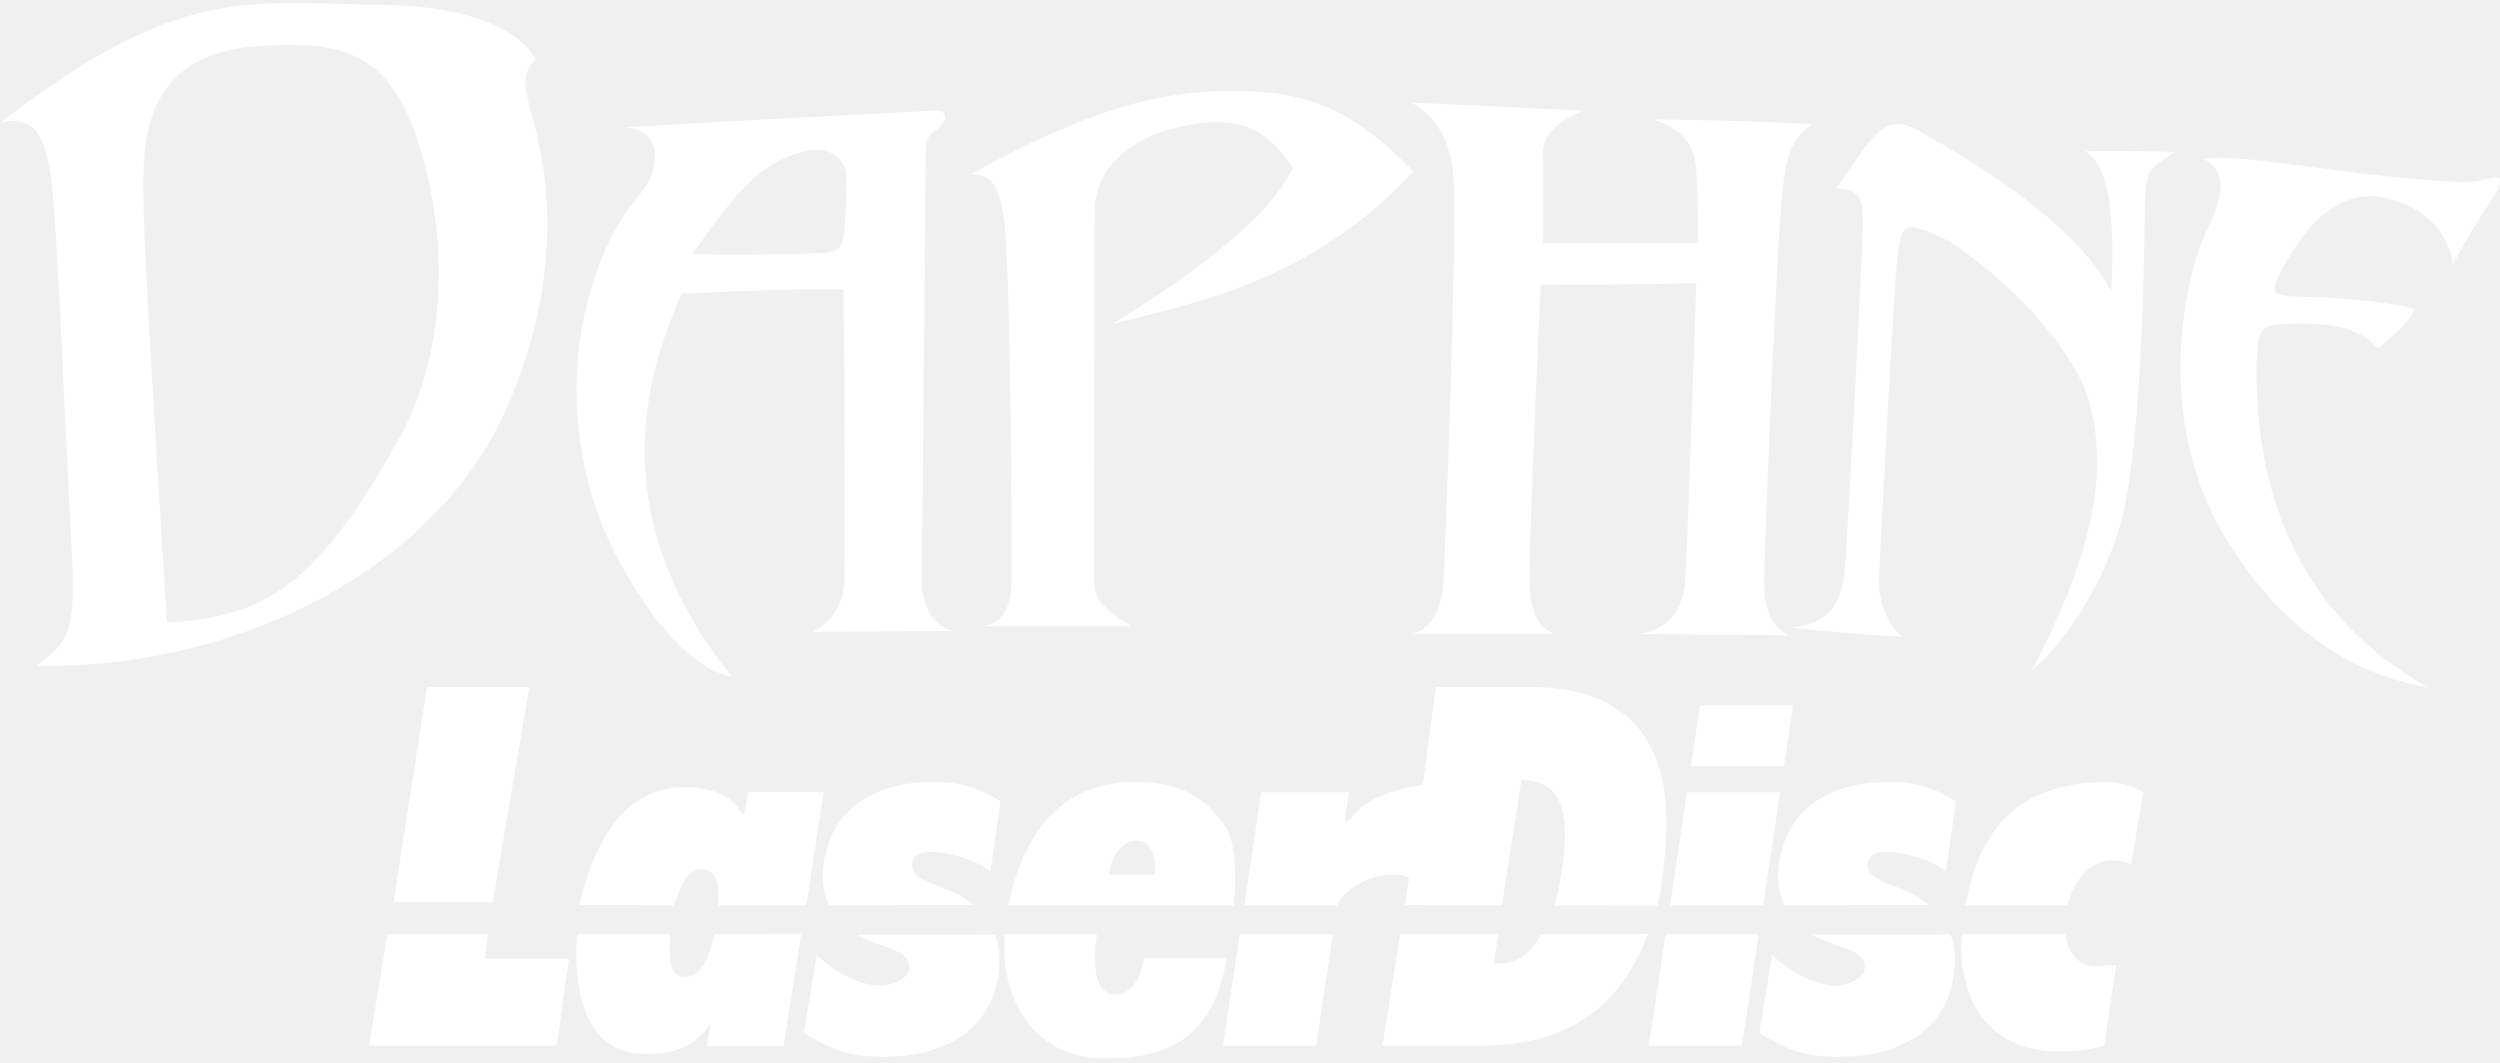
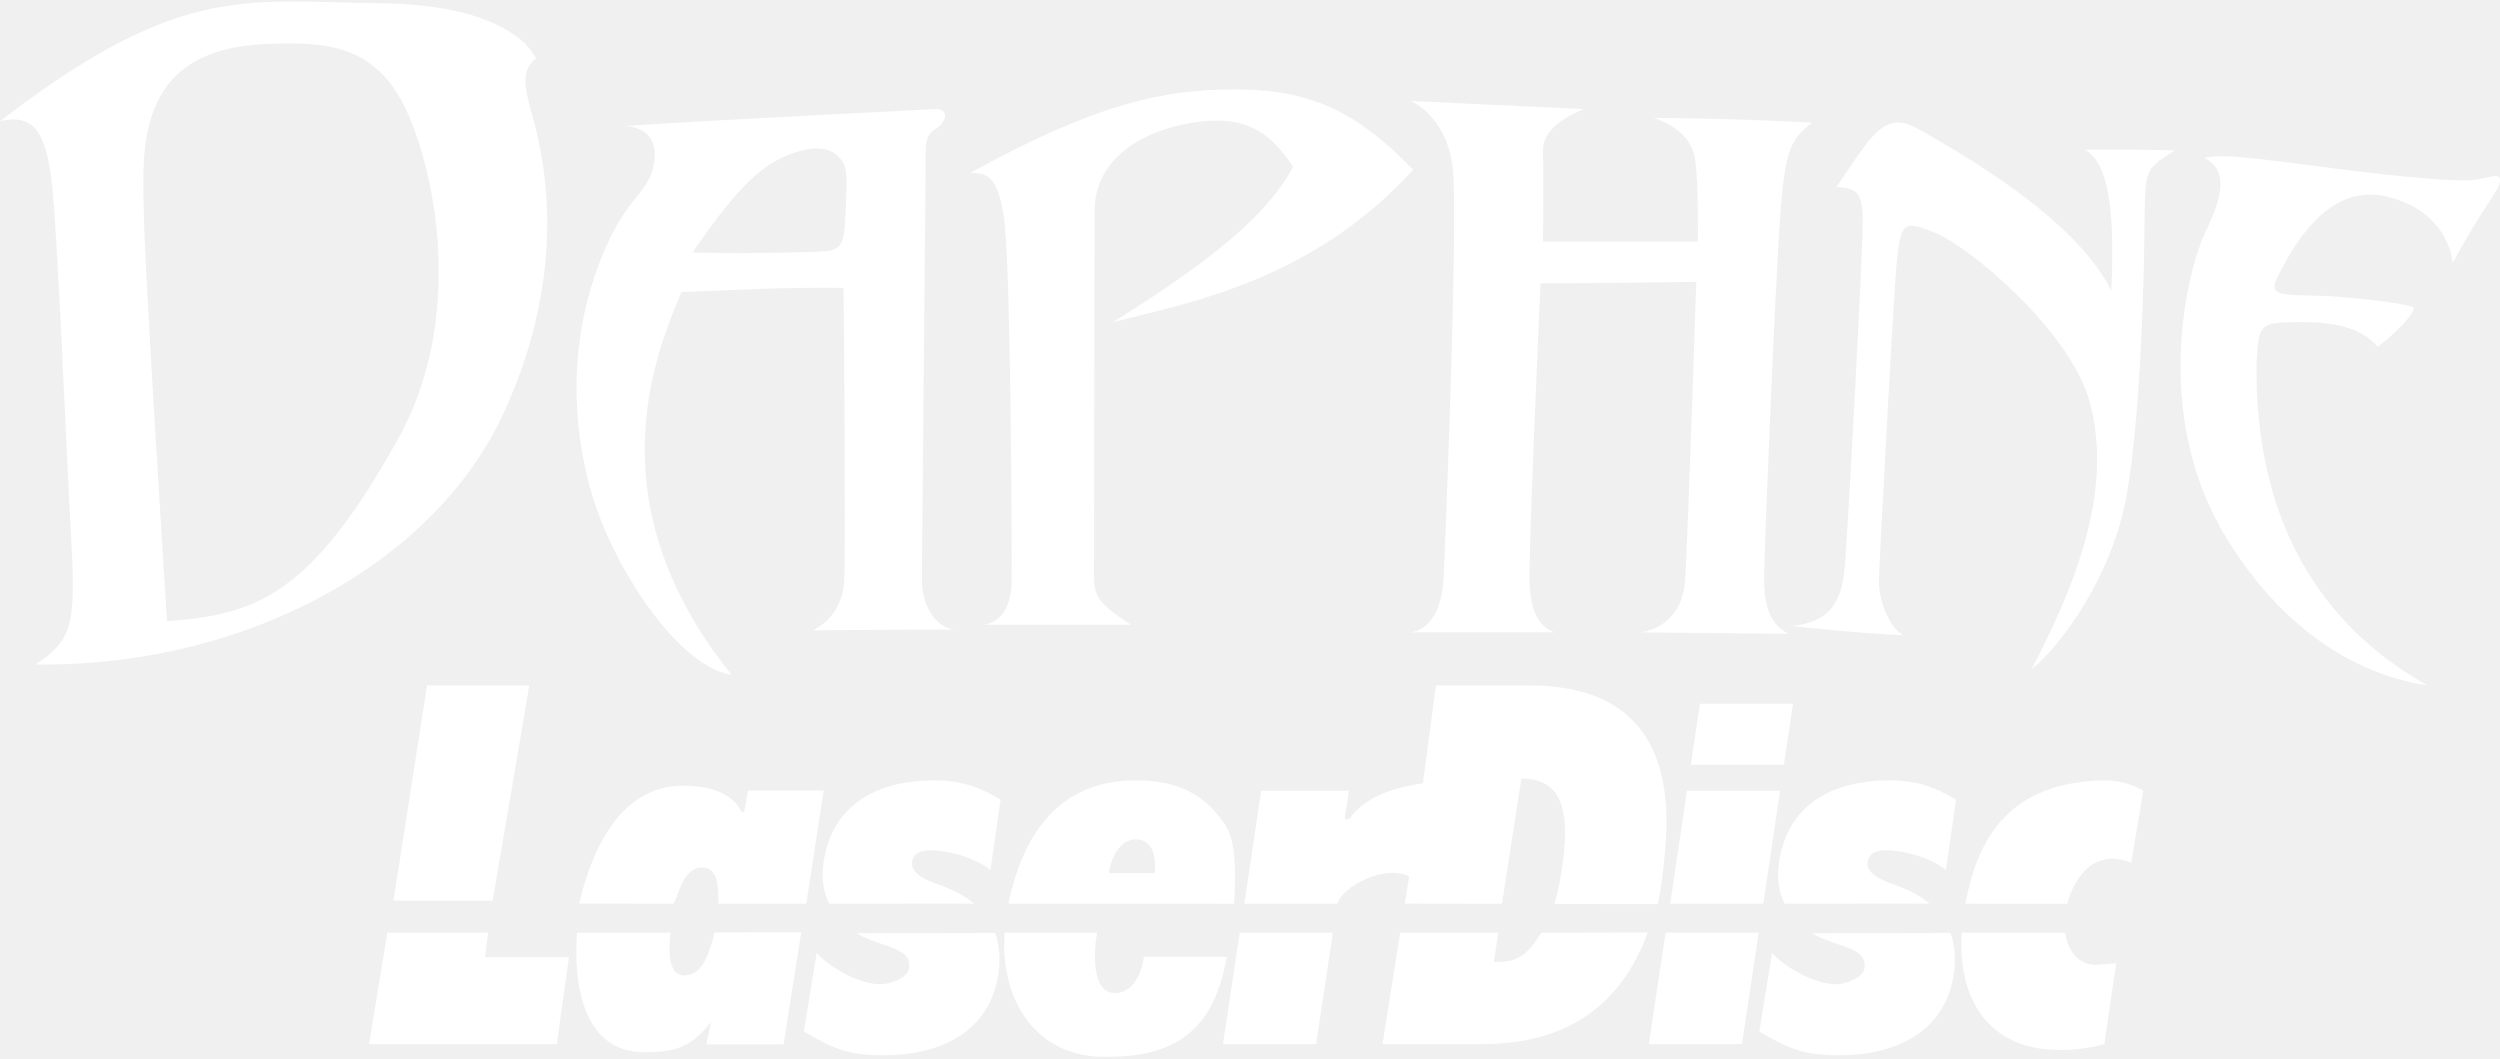
- <svg xmlns="http://www.w3.org/2000/svg" clip-rule="evenodd" fill-rule="evenodd" stroke-linejoin="round" stroke-miterlimit="2" viewBox="0 0 600 255">
+ <svg xmlns="http://www.w3.org/2000/svg" clip-rule="evenodd" fill-rule="evenodd" stroke-linejoin="round" stroke-miterlimit="2" viewBox="0 0 600 254">
  <g fill="#fff">
    <g fill-rule="nonzero">
-       <path d="m127.682 27.852c.545 1.95 1.427 5.15 2.188 9.415.762 4.269 1.401 9.604 1.455 15.821.054 6.226-.48 13.336-2.07 21.143-1.592 7.821-4.243 16.343-8.423 25.377-4.132 8.936-10.012 17.162-17.275 24.48-7.276 7.329-15.937 13.743-25.615 19.039-9.691 5.303-20.396 9.482-31.745 12.338-11.355 2.857-23.347 4.385-35.598 4.385h-.499c-.167-.001-.333-.001-.498-.002-.168-.002-.333-.003-.499-.005-.166-.001-.333-.003-.5-.005 1.993-1.421 3.6-2.634 4.868-3.979 1.268-1.343 2.2-2.818 2.846-4.762.646-1.943 1.005-4.356 1.129-7.577.125-3.217.015-7.239-.28-12.402-.295-5.159-.652-12.509-1.046-20.809-.392-8.281-.822-17.503-1.258-26.431-.436-8.91-.88-17.53-1.305-24.641-.423-7.099-.83-12.701-1.193-15.596-.307-2.464-.678-4.607-1.15-6.438-.472-1.83-1.043-3.346-1.75-4.556-.708-1.209-1.553-2.11-2.571-2.709-1.019-.599-2.212-.897-3.615-.897-.246 0-.498.009-.758.028-.259.019-.525.046-.797.083-.274.036-.554.082-.84.137-.288.055-.581.118-.883.191 8.257-6.37 15.512-11.35 22.071-15.236 6.552-3.883 12.411-6.679 17.877-8.681 5.463-2 10.536-3.209 15.516-3.916 4.98-.708 9.868-.915 14.965-.915 1.595 0 3.211.02 4.856.053 1.647.031 3.321.075 5.034.12s3.467.095 5.266.136c1.8.041 3.647.077 5.55.096 7.979.081 14.293.907 19.278 2.113 4.989 1.205 8.648 2.791 11.322 4.388 2.673 1.596 4.358 3.204 5.392 4.454s1.417 2.141 1.486 2.302c-.803.689-1.401 1.387-1.809 2.169-.409.782-.629 1.65-.681 2.671-.053 1.024.065 2.205.331 3.616.266 1.412.683 3.054 1.228 5.002zm-31.704 77.052c3.387-6.239 5.726-12.841 7.214-19.534 1.486-6.683 2.124-13.454 2.107-20.046-.017-6.583-.686-12.987-1.814-18.944-1.125-5.951-2.709-11.458-4.556-16.258-1.58-4.103-3.393-7.362-5.424-9.943-2.029-2.58-4.276-4.483-6.725-5.874-2.45-1.39-5.101-2.27-7.94-2.801s-5.867-.715-9.066-.715c-.537 0-1.08.005-1.626.015-.547.01-1.1.024-1.655.041-.557.019-1.12.038-1.685.063-.565.024-1.136.051-1.711.08-7.786.394-13.474 2.219-17.627 4.96-4.156 2.743-6.776 6.404-8.415 10.466-1.642 4.065-2.303 8.532-2.541 12.882-.238 4.352-.051 8.587.002 12.178.056 3.596.412 11.203.919 20.671.509 9.492 1.171 20.86 1.835 31.935.666 11.105 1.335 21.912 1.856 30.216.52 8.319.891 14.118.959 15.174 5.215-.42 9.969-.964 14.505-2.16 4.537-1.195 8.854-3.043 13.195-6.068 4.339-3.023 8.7-7.22 13.325-13.112 4.619-5.885 9.495-13.457 14.868-23.226" />
-       <path d="m195.056 151.64c.091-.04.596-.259 1.304-.707.708-.449 1.621-1.128 2.53-2.091.91-.961 1.815-2.205 2.511-3.781.696-1.577 1.18-3.489 1.248-5.782.068-2.291.096-7.58.098-14.277.001-6.686-.023-14.773-.06-22.685-.035-7.897-.085-15.62-.131-21.61-.047-5.982-.093-10.24-.122-11.224-.396-.011-.798-.02-1.209-.028-.411-.007-.829-.014-1.254-.018-.425-.005-.857-.009-1.295-.012-.437-.003-.882-.003-1.33-.003-3.127 0-6.509.057-9.899.143-3.389.087-6.787.204-9.939.326s-6.061.248-8.475.353-4.334.187-5.509.223c-1.181 2.993-3.175 7.541-4.964 13.344-1.792 5.812-3.382 12.885-3.749 20.921-.368 8.053.492 17.073 3.606 26.764 3.121 9.712 8.508 20.102 17.197 30.858-3.171-.502-6.448-2.273-9.667-4.892-3.217-2.62-6.373-6.085-9.301-9.982-2.926-3.893-5.626-8.216-7.936-12.551-2.306-4.331-4.222-8.675-5.585-12.621-1.361-3.945-2.483-8.186-3.295-12.639-.812-4.447-1.312-9.103-1.432-13.883-.119-4.775.141-9.672.855-14.609.713-4.93 1.876-9.899 3.562-14.821 1.681-4.913 3.325-8.523 4.87-11.31 1.541-2.785 2.983-4.75 4.256-6.373 1.272-1.622 2.376-2.901 3.244-4.315.869-1.414 1.501-2.963 1.829-5.122.328-2.156.068-3.774-.513-4.987-.58-1.213-1.482-2.02-2.436-2.559-.955-.538-1.966-.807-2.763-.942-.798-.134-1.383-.134-1.489-.134 7.519-.488 15.64-.965 23.66-1.411 8.021-.447 15.94-.863 23.057-1.229 7.116-.365 13.428-.68 18.233-.924 4.804-.242 8.101-.413 9.187-.494.049-.003.095-.007.142-.01s.092-.004.138-.007c.045-.001.089-.003.133-.004.044-.002.088-.002.129-.002.921 0 1.535.209 1.901.546.364.337.48.803.398 1.317-.082.515-.358 1.079-.773 1.61-.418.531-.975 1.033-1.618 1.421-.672.408-1.147.875-1.48 1.418-.332.543-.527 1.163-.636 1.875-.11.711-.139 1.513-.141 2.424s.019 1.928.01 3.07c-.01 1.14-.068 7.4-.149 16.269-.081 8.887-.187 20.406-.293 32.028-.107 11.654-.214 23.412-.299 32.706-.087 9.314-.148 16.145-.165 17.893-.017 1.751.19 3.356.575 4.792.386 1.435.95 2.697 1.65 3.763.7 1.065 1.531 1.932 2.455 2.575.922.644 1.935 1.063 2.994 1.23-3.557 0-7.389.01-11.153.026-3.765.015-7.461.034-10.744.055-3.281.02-6.15.039-8.26.055-2.112.02-3.462.031-3.708.034zm7.723-97.72c.054-1.101.132-2.407.203-3.776.071-1.368.135-2.802.162-4.158.026-1.356.015-2.634-.063-3.695-.078-1.063-.225-1.907-.47-2.396-.248-.497-.551-.989-.924-1.448-.374-.459-.817-.885-1.346-1.248-.53-.363-1.143-.665-1.859-.876-.715-.211-1.531-.33-2.462-.33-.361 0-.74.019-1.138.057-.396.038-.812.095-1.247.174-.435.078-.888.179-1.361.302s-.968.269-1.482.441c-1.846.609-3.59 1.37-5.347 2.429-1.757 1.062-3.525 2.42-5.419 4.222-1.896 1.804-3.919 4.052-6.185 6.893-2.266 2.842-4.776 6.276-7.643 10.45.846.024 1.72.044 2.617.061s1.816.031 2.75.043c.933.01 1.883.018 2.838.024.956.004 1.918.007 2.881.007 2.325 0 4.649-.014 6.866-.04 2.216-.025 4.325-.061 6.223-.103 1.895-.043 3.58-.092 4.946-.146 1.365-.054 2.412-.111 3.036-.169.878-.083 1.581-.269 2.143-.569.563-.301.986-.716 1.307-1.258.32-.543.537-1.213.687-2.025.149-.812.234-1.762.287-2.866" />
-       <path d="m267.11 77.687c7.124-4.434 13.077-8.403 18.078-12.008 4.995-3.601 9.041-6.839 12.353-9.814 3.313-2.974 5.891-5.684 7.956-8.234 2.064-2.548 3.614-4.932 4.868-7.256-1.054-1.535-2.128-2.996-3.297-4.322s-2.433-2.518-3.865-3.517c-1.431-.999-3.032-1.806-4.874-2.364-1.842-.559-3.927-.866-6.33-.866-.465 0-.942.011-1.431.034-.49.024-.99.059-1.506.106s-1.043.108-1.584.182c-.541.072-1.095.158-1.665.257-3.505.608-6.697 1.538-9.516 2.76-2.818 1.223-5.265 2.742-7.274 4.527-2.011 1.787-3.585 3.841-4.659 6.138-1.075 2.298-1.649 4.838-1.661 7.592-.013 2.757-.027 9.537-.042 18.173-.015 8.654-.031 19.179-.045 29.389-.014 10.235-.027 20.149-.035 27.528-.009 7.393-.016 12.231-.016 12.285-.006 1.25.037 2.298.234 3.249.194.95.54 1.803 1.14 2.666.601.863 1.453 1.733 2.664 2.716s2.777 2.081 4.803 3.397h-35.477c.577-.059 1.29-.205 2.038-.529.746-.325 1.527-.828 2.235-1.603.71-.773 1.349-1.82 1.815-3.23.465-1.41.756-3.184.773-5.414.019-2.999.014-9.367-.03-17.385-.046-8.004-.131-17.645-.271-27.217-.14-9.55-.334-19.036-.599-26.768-.265-7.72-.599-13.701-1.02-16.276-.424-2.573-.928-4.472-1.501-5.876-.569-1.404-1.208-2.315-1.892-2.911-.686-.597-1.42-.88-2.188-1.028-.766-.148-1.566-.163-2.382-.221 7.474-4.13 14.105-7.445 20.107-10.094 6.001-2.648 11.376-4.633 16.346-6.102 4.969-1.47 9.532-2.423 13.906-3.01 4.373-.586 8.56-.806 12.774-.806h.449c.148 0 .3.002.449.003.149 0 .299.002.448.003.15.001.301.003.45.006 4.375.059 8.329.453 12.003 1.219 3.674.768 7.067 1.909 10.323 3.462 3.256 1.552 6.374 3.518 9.495 5.933 3.124 2.417 6.252 5.285 9.527 8.643-5.991 6.544-12.258 11.794-18.603 16.067-6.348 4.278-12.769 7.572-19.053 10.2-6.288 2.629-12.435 4.592-18.238 6.204-5.809 1.618-11.268 2.88-16.18 4.112z" />
-       <path d="m338.525 24.598 41.53 1.959c-1.785.731-3.3 1.502-4.565 2.308-1.264.807-2.277 1.65-3.063 2.522-.786.874-1.34 1.778-1.687 2.709-.349.931-.488 1.889-.438 2.868.05.976.075 2.744.088 4.859.011 2.117.007 4.584-.003 6.955-.01 2.375-.027 4.654-.041 6.396-.016 1.742-.027 2.945-.03 3.163h37.165c.002-.164.015-1.062.02-2.418.006-1.354.003-3.162-.022-5.143-.026-1.979-.076-4.131-.165-6.176-.089-2.041-.219-3.977-.408-5.522-.187-1.549-.642-2.884-1.286-4.035-.642-1.152-1.475-2.124-2.413-2.949-.938-.823-1.982-1.499-3.055-2.058-1.074-.561-2.172-1.006-3.217-1.37 5.381.039 10.388.127 14.885.238 4.496.11 8.483.242 11.824.371s6.033.255 7.941.351c1.909.097 3.036.163 3.24.176-1.195 1.016-2.193 1.859-3.039 2.836-.847.978-1.538 2.093-2.122 3.65-.581 1.557-1.053 3.557-1.455 6.31-.404 2.755-.738 6.264-1.048 10.837-.306 4.578-.69 11.712-1.096 19.964-.406 8.269-.835 17.668-1.228 26.746-.392 9.098-.749 17.872-1.012 24.858-.263 6.996-.43 12.191-.443 14.11-.014 1.918.105 3.598.354 5.066.25 1.469.625 2.728 1.129 3.804.502 1.077 1.128 1.97 1.873 2.709.747.74 1.614 1.326 2.593 1.787-4.569-.041-9.042-.084-13.194-.122-4.153-.04-7.984-.077-11.274-.108-3.287-.032-6.033-.059-8.009-.079-1.978-.021-3.189-.031-3.407-.034.129-.01.837-.067 1.839-.334 1.003-.267 2.296-.746 3.597-1.6 1.3-.854 2.607-2.081 3.631-3.848s1.767-4.07 1.943-7.074c.174-2.999.423-8.798.697-15.845.273-7.035.575-15.312.857-23.291.282-7.967.545-15.64.741-21.501.2-5.853.331-9.904.357-10.64-4.989.083-9.763.147-14.136.194-4.372.047-8.34.079-11.711.099-3.373.021-6.149.031-8.135.037-1.986.004-3.185.004-3.403.004-.035.822-.241 5.346-.52 11.776-.282 6.438-.638 14.796-.979 23.26-.34 8.481-.666 17.074-.883 23.948-.215 6.884-.324 12.041-.226 13.627.095 1.584.284 2.99.575 4.232.287 1.241.678 2.317 1.172 3.235.493.919 1.092 1.682 1.8 2.298.71.617 1.529 1.087 2.463 1.42h-34.865c.094-.001.618-.014 1.359-.235.741-.223 1.699-.656 2.665-1.502s1.937-2.101 2.706-3.973c.769-1.868 1.333-4.349 1.486-7.643s.451-10.494.792-19.594c.337-9.081.719-20.045 1.035-30.905.315-10.831.566-21.558.654-30.22.086-8.645.007-15.242-.341-17.85-.352-2.605-1.013-4.824-1.844-6.7-.828-1.874-1.827-3.409-2.856-4.647-1.027-1.24-2.084-2.185-3.03-2.88-.944-.69-1.778-1.139-2.362-1.386z" />
-       <path d="m455.451 29.771c.392 0 .798.037 1.213.113.418.075.85.188 1.298.339.447.151.913.341 1.397.568.485.228.99.494 1.518.8 2.111 1.219 5.476 3.12 9.477 5.564 4.001 2.445 8.638 5.435 13.287 8.828 4.653 3.396 9.318 7.2 13.372 11.269 4.056 4.073 7.501 8.413 9.707 12.879.247-5.248.302-9.803.163-13.729-.139-3.923-.47-7.22-.999-9.953-.525-2.731-1.246-4.901-2.163-6.57-.915-1.668-2.03-2.839-3.339-3.571.6-.009 1.195-.016 1.782-.021.588-.006 1.167-.01 1.741-.015.574-.004 1.138-.005 1.693-.008.556-.002 1.101-.002 1.638-.002 2.148 0 4.12.013 5.877.03 1.755.019 3.294.044 4.575.068 1.281.026 2.302.051 3.022.07.721.019 1.14.034 1.215.036-1.762 1.181-3.087 2.015-4.083 2.817-.997.802-1.666 1.57-2.119 2.62-.454 1.049-.693 2.38-.828 4.305-.136 1.926-.165 4.449-.207 7.882-.035 3.433-.107 7.974-.249 13.16-.142 5.194-.35 11.036-.662 17.06-.31 6.033-.722 12.251-1.269 18.182-.547 5.94-1.227 11.593-2.077 16.487-.85 4.901-2.253 9.607-3.993 14.006-1.742 4.401-3.821 8.491-6.018 12.152-2.198 3.664-4.514 6.897-6.727 9.582-2.214 2.686-4.327 4.818-6.113 6.286 3.495-6.656 6.402-12.874 8.726-18.731 2.322-5.849 4.062-11.339 5.226-16.546 1.163-5.202 1.751-10.123 1.771-14.838.02-4.709-.528-9.216-1.641-13.594-1.112-4.373-3.519-8.947-6.627-13.395-3.102-4.442-6.901-8.758-10.803-12.617-3.898-3.855-7.897-7.257-11.408-9.878-3.508-2.619-6.526-4.46-8.467-5.195-.633-.24-1.217-.466-1.76-.667-.542-.203-1.042-.383-1.503-.532-.46-.15-.883-.269-1.268-.351-.387-.082-.738-.128-1.06-.128-.66 0-1.188.19-1.622.636-.435.445-.772 1.147-1.048 2.168-.277 1.022-.495 2.363-.686 4.09-.193 1.729-.36 3.844-.537 6.41-.268 3.815-.642 9.933-1.051 17.038-.411 7.115-.86 15.225-1.278 22.998-.421 7.788-.809 15.237-1.1 21.004-.29 5.774-.483 9.859-.504 10.903-.026 1.041.102 2.25.363 3.51.26 1.26.653 2.568 1.161 3.811.509 1.242 1.134 2.417 1.855 3.406.723.99 1.541 1.796 2.441 2.296-2.413-.082-5.231-.253-8.114-.464-2.88-.212-5.826-.465-8.496-.71s-5.064-.483-6.843-.666c-1.781-.181-2.946-.309-3.158-.33 1.856-.251 3.52-.618 4.987-1.189 1.465-.572 2.733-1.35 3.795-2.427 1.061-1.075 1.917-2.448 2.56-4.209.642-1.761 1.072-3.909 1.281-6.534.208-2.626.591-8.803 1.043-16.677.452-7.859.975-17.401 1.466-26.782.493-9.359.952-18.561 1.284-25.783.33-7.21.533-12.453.507-13.924-.027-1.473-.099-2.689-.278-3.688s-.466-1.778-.915-2.38c-.45-.602-1.064-1.026-1.901-1.309-.836-.284-1.896-.427-3.235-.471 1.713-2.536 3.194-4.771 4.527-6.7 1.33-1.926 2.515-3.546 3.631-4.849 1.118-1.302 2.166-2.288 3.23-2.95 1.066-.655 2.146-.99 3.32-.99z" />
-       <path d="m533.02 37.862c.947 0 2.06.042 3.393.132 1.334.089 2.885.228 4.711.416 1.825.19 3.923.432 6.346.731 2.426.299 5.174.656 8.304 1.076 4.289.573 8.309 1.076 12.014 1.507 3.704.431 7.093.789 10.118 1.075 3.024.287 5.685.502 7.935.645 2.251.143 4.09.214 5.469.214h.266c.089 0 .173-.001.257-.003.083-.001.164-.003.243-.004.08-.001.155-.004.23-.007.792-.028 1.527-.109 2.206-.213.678-.103 1.298-.233 1.857-.358.56-.125 1.057-.247 1.492-.336.436-.091.806-.149 1.111-.149.161 0 .306.017.429.054.125.037.23.095.316.177.086.084.152.19.2.326s.075.301.082.5c.02.57-.248 1.273-.768 2.213-.521.941-1.295 2.118-2.285 3.639-.992 1.52-2.203 3.383-3.596 5.694-1.394 2.311-2.974 5.07-4.7 8.384-.012-.156-.076-1.01-.398-2.261-.321-1.251-.901-2.897-1.941-4.636-1.041-1.738-2.544-3.569-4.713-5.189s-5.004-3.031-8.712-3.928c-.35-.085-.696-.158-1.039-.221-.342-.062-.681-.113-1.017-.154s-.669-.071-.996-.091-.652-.03-.973-.03c-3.082 0-5.833.897-8.267 2.315-2.434 1.419-4.551 3.358-6.359 5.441-1.809 2.084-3.311 4.313-4.512 6.309-1.203 1.996-2.106 3.759-2.718 4.908-.675 1.269-1.057 2.221-1.109 2.94-.052.716.224 1.198.861 1.527.638.328 1.638.503 3.035.608 1.397.104 3.191.137 5.412.18 2.222.039 4.837.194 7.509.413 2.672.221 5.403.507 7.854.815 2.452.307 4.63.636 6.194.939s2.517.581 2.523.787c.007.205-.076.534-.319 1-.242.466-.641 1.071-1.269 1.83-.625.76-1.476 1.672-2.623 2.755-1.144 1.083-2.581 2.337-4.382 3.778-1.081-1.244-2.32-2.238-3.688-3.028-1.367-.789-2.86-1.377-4.447-1.807-1.585-.433-3.267-.709-5.008-.876-1.742-.169-3.544-.229-5.373-.229-.164 0-.328 0-.494.001s-.329.001-.495.004c-.165.003-.33.004-.497.007-.164.002-.33.006-.497.009-2.011.044-3.518.117-4.657.338s-1.91.591-2.448 1.229c-.537.637-.842 1.54-1.049 2.83-.207 1.291-.319 2.966-.466 5.148-.16 10.641.969 20.056 3.091 28.382 2.127 8.342 5.25 15.586 9.066 21.874 3.822 6.296 8.341 11.63 13.25 16.144 4.915 4.52 10.221 8.216 15.615 11.234-1.919-.293-4.762-.806-8.236-1.876-3.474-1.068-7.576-2.692-12.005-5.205-4.426-2.511-9.177-5.909-13.953-10.527-4.771-4.613-9.562-10.439-14.076-17.805-4.501-7.354-7.351-15.039-9.018-22.579-1.665-7.526-2.154-14.906-1.931-21.674.219-6.757 1.149-12.901 2.318-17.972 1.167-5.064 2.577-9.055 3.765-11.51 1.188-2.451 2.07-4.595 2.648-6.475.577-1.878.852-3.495.824-4.89-.029-1.396-.359-2.573-.989-3.574-.629-1-1.562-1.824-2.791-2.517.236-.064.487-.122.758-.172.27-.049.561-.09.877-.126.316-.034.656-.059 1.027-.078.37-.02.77-.028 1.208-.028z" />
+       <path d="m127.682 27.486c.545 1.95 1.427 5.15 2.188 9.415.762 4.269 1.401 9.604 1.455 15.821.054 6.225-.48 13.336-2.07 21.143-1.592 7.82-4.243 16.342-8.423 25.377-4.132 8.936-10.012 17.162-17.275 24.48-7.276 7.329-15.937 13.742-25.615 19.038-9.691 5.303-20.396 9.483-31.745 12.339-11.355 2.856-23.347 4.385-35.598 4.385h-.499c-.167-.001-.333-.001-.498-.003-.168-.001-.333-.002-.499-.004-.166-.001-.333-.003-.5-.006 1.993-1.421 3.6-2.633 4.868-3.978 1.268-1.343 2.2-2.818 2.846-4.762s1.005-4.356 1.129-7.577c.125-3.217.015-7.24-.28-12.402-.295-5.159-.652-12.509-1.046-20.809-.392-8.281-.822-17.503-1.258-26.431-.436-8.91-.88-17.53-1.305-24.641-.423-7.1-.83-12.702-1.193-15.596-.307-2.464-.678-4.608-1.15-6.438s-1.043-3.346-1.75-4.556c-.708-1.209-1.553-2.11-2.571-2.709-1.019-.6-2.212-.897-3.615-.897-.246 0-.498.008-.758.028-.259.019-.525.046-.797.082-.274.037-.554.083-.84.138-.288.055-.581.117-.883.191 8.257-6.37 15.512-11.35 22.071-15.236 6.552-3.883 12.411-6.679 17.877-8.681 5.463-2 10.536-3.209 15.516-3.916 4.98-.708 9.868-.915 14.965-.915 1.595 0 3.211.02 4.856.052 1.647.032 3.321.076 5.034.121s3.467.095 5.266.136c1.8.041 3.647.076 5.55.096 7.979.081 14.293.907 19.278 2.113 4.989 1.205 8.648 2.791 11.322 4.387 2.673 1.597 4.358 3.205 5.392 4.455 1.034 1.249 1.417 2.141 1.486 2.302-.803.689-1.401 1.387-1.809 2.169-.409.782-.629 1.649-.681 2.671-.053 1.024.065 2.204.331 3.616s.683 3.054 1.228 5.002zm-31.704 77.052c3.387-6.239 5.726-12.842 7.214-19.534 1.486-6.683 2.124-13.454 2.107-20.047-.017-6.582-.686-12.986-1.814-18.943-1.125-5.951-2.709-11.458-4.556-16.258-1.58-4.103-3.393-7.362-5.424-9.943-2.029-2.58-4.276-4.483-6.725-5.874-2.45-1.39-5.101-2.27-7.94-2.801s-5.867-.716-9.066-.716c-.537 0-1.08.006-1.626.016-.547.01-1.1.024-1.655.041-.557.018-1.12.038-1.685.062s-1.136.051-1.711.081c-7.786.394-13.474 2.219-17.627 4.96-4.156 2.743-6.776 6.404-8.415 10.466-1.642 4.065-2.303 8.532-2.541 12.882-.238 4.352-.051 8.587.002 12.178.056 3.596.412 11.203.919 20.671.509 9.491 1.171 20.86 1.835 31.935.666 11.105 1.335 21.912 1.856 30.216.52 8.319.891 14.118.959 15.173 5.215-.419 9.969-.963 14.505-2.159 4.537-1.196 8.854-3.043 13.195-6.068 4.339-3.023 8.7-7.22 13.325-13.112 4.619-5.886 9.495-13.457 14.868-23.226" />
+       <path d="m195.056 151.274c.091-.04.596-.259 1.304-.707.708-.449 1.621-1.128 2.53-2.091.91-.961 1.815-2.205 2.511-3.782s1.18-3.488 1.248-5.782c.068-2.291.096-7.579.098-14.277.001-6.685-.023-14.772-.06-22.684-.035-7.897-.085-15.62-.131-21.61-.047-5.982-.093-10.241-.122-11.224-.396-.011-.798-.02-1.209-.028-.411-.007-.829-.014-1.254-.019-.425-.004-.857-.008-1.295-.011-.437-.003-.882-.003-1.33-.003-3.127 0-6.509.057-9.899.143-3.389.087-6.787.204-9.939.326s-6.061.248-8.475.353-4.334.187-5.509.222c-1.181 2.994-3.175 7.542-4.964 13.345-1.792 5.812-3.382 12.884-3.749 20.92-.368 8.053.492 17.074 3.606 26.765 3.121 9.712 8.508 20.101 17.197 30.858-3.171-.502-6.448-2.273-9.667-4.893-3.217-2.619-6.373-6.085-9.301-9.981-2.926-3.893-5.626-8.216-7.936-12.551-2.306-4.331-4.222-8.675-5.585-12.621-1.361-3.946-2.483-8.186-3.295-12.639-.812-4.447-1.312-9.103-1.432-13.883-.119-4.775.141-9.673.855-14.609.713-4.93 1.876-9.899 3.562-14.821 1.681-4.913 3.325-8.523 4.87-11.31 1.541-2.785 2.983-4.75 4.256-6.373 1.272-1.622 2.376-2.901 3.244-4.315.869-1.414 1.501-2.963 1.829-5.122.328-2.156.068-3.774-.513-4.987-.58-1.213-1.482-2.02-2.436-2.559-.955-.538-1.966-.807-2.763-.942-.798-.134-1.383-.134-1.489-.134 7.519-.488 15.64-.965 23.66-1.412 8.021-.446 15.94-.862 23.057-1.228 7.116-.366 13.428-.68 18.233-.924 4.804-.242 8.101-.413 9.187-.494.049-.003.095-.007.142-.01s.092-.004.138-.007c.045-.002.089-.003.133-.004.044-.002.088-.002.129-.002.921 0 1.535.208 1.901.546.364.337.48.803.398 1.317-.082.515-.358 1.078-.773 1.61-.418.531-.975 1.033-1.618 1.421-.672.408-1.147.875-1.48 1.418-.332.543-.527 1.163-.636 1.874-.11.712-.139 1.513-.141 2.424s.019 1.929.01 3.071c-.01 1.14-.068 7.4-.149 16.269-.081 8.887-.187 20.406-.293 32.028-.107 11.654-.214 23.412-.299 32.706-.087 9.314-.148 16.145-.165 17.893-.017 1.751.19 3.356.575 4.791.386 1.436.95 2.698 1.65 3.763.7 1.066 1.531 1.933 2.455 2.576.922.643 1.935 1.063 2.994 1.23-3.557 0-7.389.01-11.153.025-3.765.016-7.461.034-10.744.056-3.281.019-6.15.039-8.26.055-2.112.02-3.462.031-3.708.034zm7.723-97.72c.054-1.101.132-2.407.203-3.776s.135-2.802.162-4.158c.026-1.356.015-2.634-.063-3.695-.078-1.063-.225-1.907-.47-2.396-.248-.497-.551-.989-.924-1.448-.374-.459-.817-.886-1.346-1.248-.53-.363-1.143-.665-1.859-.876-.715-.211-1.531-.33-2.462-.33-.361 0-.74.018-1.138.057-.396.038-.812.095-1.247.174-.435.078-.888.179-1.361.302s-.968.269-1.482.44c-1.846.61-3.59 1.37-5.347 2.43-1.757 1.061-3.525 2.42-5.419 4.222-1.896 1.804-3.919 4.052-6.185 6.893-2.266 2.842-4.776 6.276-7.643 10.45.846.024 1.72.044 2.617.061s1.816.031 2.75.043c.933.009 1.883.018 2.838.024.956.004 1.918.007 2.881.007 2.325 0 4.649-.014 6.866-.04 2.216-.025 4.325-.061 6.223-.103 1.895-.043 3.58-.092 4.946-.146 1.365-.054 2.412-.111 3.036-.169.878-.083 1.581-.269 2.143-.569.563-.301.986-.716 1.307-1.259.32-.542.537-1.212.687-2.024.149-.812.234-1.763.287-2.866" />
+       <path d="m267.11 77.32c7.124-4.433 13.077-8.403 18.078-12.007 4.995-3.601 9.041-6.839 12.353-9.814 3.313-2.974 5.891-5.684 7.956-8.234 2.064-2.548 3.614-4.932 4.868-7.256-1.054-1.536-2.128-2.996-3.297-4.322-1.169-1.327-2.433-2.518-3.865-3.517-1.431-.999-3.032-1.806-4.874-2.365-1.842-.558-3.927-.865-6.33-.865-.465 0-.942.011-1.431.034-.49.024-.99.059-1.506.106s-1.043.108-1.584.181-1.095.159-1.665.258c-3.505.608-6.697 1.537-9.516 2.76-2.818 1.223-5.265 2.742-7.274 4.527-2.011 1.786-3.585 3.841-4.659 6.137-1.075 2.298-1.649 4.839-1.661 7.593-.013 2.757-.027 9.536-.042 18.173-.015 8.654-.031 19.179-.045 29.389-.014 10.234-.027 20.149-.035 27.528-.009 7.393-.016 12.231-.016 12.285-.006 1.249.037 2.298.234 3.248.194.951.54 1.804 1.14 2.667.601.863 1.453 1.733 2.664 2.716s2.777 2.081 4.803 3.397h-35.477c.577-.059 1.29-.205 2.038-.53.746-.324 1.527-.827 2.235-1.602.71-.774 1.349-1.821 1.815-3.23.465-1.41.756-3.184.773-5.414.019-2.999.014-9.368-.03-17.385-.046-8.004-.131-17.645-.271-27.217-.14-9.55-.334-19.036-.599-26.769-.265-7.72-.599-13.7-1.02-16.276-.424-2.573-.928-4.471-1.501-5.875-.569-1.404-1.208-2.315-1.892-2.912-.686-.596-1.42-.879-2.188-1.027-.766-.149-1.566-.163-2.382-.221 7.474-4.13 14.105-7.445 20.107-10.094 6.001-2.648 11.376-4.633 16.346-6.103 4.969-1.469 9.532-2.422 13.906-3.009 4.373-.586 8.56-.806 12.774-.806h.449c.148 0 .3.001.449.003.149 0 .299.001.448.003.15.001.301.003.45.005 4.375.06 8.329.454 12.003 1.22 3.674.768 7.067 1.909 10.323 3.461 3.256 1.553 6.374 3.518 9.495 5.934 3.124 2.417 6.252 5.285 9.527 8.642-5.991 6.545-12.258 11.795-18.603 16.068-6.348 4.278-12.769 7.572-19.053 10.2-6.288 2.629-12.435 4.592-18.238 6.204-5.809 1.618-11.268 2.88-16.18 4.111z" />
+       <path d="m338.525 24.232 41.53 1.959c-1.785.731-3.3 1.502-4.565 2.308-1.264.806-2.277 1.649-3.063 2.522-.786.874-1.34 1.778-1.687 2.709-.349.931-.488 1.889-.438 2.868.05.976.075 2.744.088 4.859.011 2.117.007 4.583-.003 6.955-.01 2.375-.027 4.654-.041 6.396-.016 1.742-.027 2.945-.03 3.163h37.165c.002-.164.015-1.062.02-2.418.006-1.355.003-3.162-.022-5.143-.026-1.979-.076-4.132-.165-6.176-.089-2.042-.219-3.977-.408-5.523-.187-1.548-.642-2.883-1.286-4.035-.642-1.151-1.475-2.123-2.413-2.948-.938-.823-1.982-1.499-3.055-2.059-1.074-.561-2.172-1.005-3.217-1.37 5.381.04 10.388.128 14.885.238 4.496.111 8.483.243 11.824.372s6.033.255 7.941.351c1.909.096 3.036.163 3.24.176-1.195 1.016-2.193 1.859-3.039 2.836-.847.978-1.538 2.093-2.122 3.65-.581 1.557-1.053 3.557-1.455 6.31-.404 2.754-.738 6.264-1.048 10.837-.306 4.578-.69 11.711-1.096 19.964-.406 8.269-.835 17.667-1.228 26.746-.392 9.097-.749 17.872-1.012 24.858-.263 6.996-.43 12.191-.443 14.11-.014 1.918.105 3.598.354 5.066.25 1.469.625 2.727 1.129 3.804.502 1.077 1.128 1.97 1.873 2.709.747.74 1.614 1.326 2.593 1.787-4.569-.041-9.042-.084-13.194-.122-4.153-.04-7.984-.077-11.274-.108-3.287-.032-6.033-.059-8.009-.079-1.978-.021-3.189-.031-3.407-.034.129-.01.837-.067 1.839-.335 1.003-.266 2.296-.745 3.597-1.599 1.3-.854 2.607-2.081 3.631-3.848s1.767-4.071 1.943-7.074c.174-3 .423-8.798.697-15.846.273-7.034.575-15.311.857-23.29.282-7.967.545-15.64.741-21.501.2-5.853.331-9.904.357-10.64-4.989.083-9.763.147-14.136.194-4.372.046-8.34.079-11.711.099-3.373.021-6.149.031-8.135.037-1.986.004-3.185.004-3.403.004-.035.822-.241 5.345-.52 11.776-.282 6.438-.638 14.796-.979 23.26-.34 8.481-.666 17.073-.883 23.948-.215 6.884-.324 12.041-.226 13.626.095 1.584.284 2.991.575 4.232.287 1.241.678 2.318 1.172 3.236.493.918 1.092 1.682 1.8 2.298.71.617 1.529 1.087 2.463 1.42h-34.865c.094-.001.618-.014 1.359-.235.741-.223 1.699-.656 2.665-1.502s1.937-2.101 2.706-3.973c.769-1.868 1.333-4.349 1.486-7.643s.451-10.494.792-19.594c.337-9.081.719-20.045 1.035-30.905.315-10.831.566-21.558.654-30.22.086-8.645.007-15.242-.341-17.85-.352-2.606-1.013-4.824-1.844-6.7-.828-1.875-1.827-3.409-2.856-4.647-1.027-1.24-2.084-2.185-3.03-2.881-.944-.69-1.778-1.139-2.362-1.385z" />
+       <path d="m455.451 29.405c.392 0 .798.036 1.213.113.418.075.85.188 1.298.338.447.152.913.342 1.397.569.485.228.99.494 1.518.8 2.111 1.219 5.476 3.12 9.477 5.564 4.001 2.445 8.638 5.435 13.287 8.828 4.653 3.396 9.318 7.2 13.372 11.269 4.056 4.073 7.501 8.413 9.707 12.879.247-5.248.302-9.803.163-13.729-.139-3.923-.47-7.22-.999-9.953-.525-2.732-1.246-4.901-2.163-6.57-.915-1.669-2.03-2.839-3.339-3.571.6-.009 1.195-.016 1.782-.022.588-.005 1.167-.01 1.741-.014s1.138-.006 1.693-.008c.556-.002 1.101-.002 1.638-.002 2.148 0 4.12.013 5.877.03 1.755.018 3.294.044 4.575.068 1.281.026 2.302.051 3.022.069.721.02 1.14.034 1.215.037-1.762 1.18-3.087 2.015-4.083 2.817-.997.802-1.666 1.57-2.119 2.619-.454 1.05-.693 2.381-.828 4.306-.136 1.926-.165 4.449-.207 7.882-.035 3.433-.107 7.973-.249 13.16-.142 5.194-.35 11.036-.662 17.06-.31 6.033-.722 12.251-1.269 18.181-.547 5.941-1.227 11.594-2.077 16.488-.85 4.9-2.253 9.607-3.993 14.006-1.742 4.401-3.821 8.491-6.018 12.152-2.198 3.664-4.514 6.897-6.727 9.582-2.214 2.686-4.327 4.818-6.113 6.286 3.495-6.656 6.402-12.874 8.726-18.731 2.322-5.849 4.062-11.339 5.226-16.546 1.163-5.202 1.751-10.123 1.771-14.838.02-4.709-.528-9.216-1.641-13.594-1.112-4.374-3.519-8.947-6.627-13.396-3.102-4.441-6.901-8.757-10.803-12.616-3.898-3.855-7.897-7.257-11.408-9.878-3.508-2.62-6.526-4.46-8.467-5.195-.633-.24-1.217-.466-1.76-.668-.542-.202-1.042-.382-1.503-.531-.46-.15-.883-.269-1.268-.351-.387-.082-.738-.128-1.06-.128-.66 0-1.188.19-1.622.636-.435.445-.772 1.146-1.048 2.168-.277 1.021-.495 2.363-.686 4.09-.193 1.729-.36 3.844-.537 6.41-.268 3.815-.642 9.933-1.051 17.038-.411 7.115-.86 15.225-1.278 22.997-.421 7.789-.809 15.238-1.1 21.004-.29 5.775-.483 9.86-.504 10.904-.026 1.041.102 2.25.363 3.509.26 1.261.653 2.569 1.161 3.812.509 1.242 1.134 2.417 1.855 3.405.723.991 1.541 1.797 2.441 2.297-2.413-.082-5.231-.254-8.114-.465-2.88-.211-5.826-.464-8.496-.709-2.67-.246-5.064-.484-6.843-.666-1.781-.182-2.946-.309-3.158-.33 1.856-.251 3.52-.618 4.987-1.189 1.465-.572 2.733-1.35 3.795-2.427 1.061-1.075 1.917-2.448 2.56-4.209.642-1.761 1.072-3.909 1.281-6.535.208-2.625.591-8.802 1.043-16.677.452-7.859.975-17.401 1.466-26.781.493-9.359.952-18.562 1.284-25.783.33-7.21.533-12.453.507-13.924-.027-1.474-.099-2.689-.278-3.688s-.466-1.778-.915-2.38c-.45-.602-1.064-1.026-1.901-1.309-.836-.284-1.896-.427-3.235-.471 1.713-2.536 3.194-4.771 4.527-6.7 1.33-1.927 2.515-3.546 3.631-4.849 1.118-1.302 2.166-2.289 3.23-2.95 1.066-.655 2.146-.99 3.32-.99z" />
+       <path d="m533.02 37.496c.947 0 2.06.042 3.393.132 1.334.089 2.885.228 4.711.416 1.825.19 3.923.432 6.346.731 2.426.299 5.174.656 8.304 1.076 4.289.573 8.309 1.076 12.014 1.507 3.704.431 7.093.789 10.118 1.075 3.024.287 5.685.502 7.935.645 2.251.143 4.09.214 5.469.214h.266c.089 0 .173-.002.257-.003.083-.001.164-.003.243-.004.08-.002.155-.004.23-.007.792-.029 1.527-.109 2.206-.213.678-.103 1.298-.234 1.857-.358.56-.125 1.057-.247 1.492-.336.436-.091.806-.149 1.111-.149.161 0 .306.017.429.054.125.037.23.095.316.177.086.084.152.19.2.326s.075.3.082.5c.02.57-.248 1.272-.768 2.213-.521.941-1.295 2.118-2.285 3.638-.992 1.521-2.203 3.384-3.596 5.695-1.394 2.31-2.974 5.07-4.7 8.384-.012-.156-.076-1.01-.398-2.261-.321-1.251-.901-2.897-1.941-4.636-1.041-1.738-2.544-3.569-4.713-5.19-2.169-1.619-5.004-3.03-8.712-3.927-.35-.085-.696-.159-1.039-.221-.342-.062-.681-.113-1.017-.154s-.669-.071-.996-.091-.652-.03-.973-.03c-3.082 0-5.833.897-8.267 2.315-2.434 1.419-4.551 3.358-6.359 5.441-1.809 2.084-3.311 4.312-4.512 6.309-1.203 1.996-2.106 3.758-2.718 4.907-.675 1.27-1.057 2.222-1.109 2.94-.052.717.224 1.199.861 1.528.638.328 1.638.503 3.035.607 1.397.105 3.191.138 5.412.18 2.222.04 4.837.194 7.509.414 2.672.221 5.403.507 7.854.815 2.452.307 4.63.636 6.194.939s2.517.581 2.523.786c.007.206-.076.535-.319 1.001-.242.466-.641 1.071-1.269 1.83-.625.76-1.476 1.672-2.623 2.754-1.144 1.084-2.581 2.338-4.382 3.779-1.081-1.244-2.32-2.239-3.688-3.028-1.367-.789-2.86-1.377-4.447-1.808-1.585-.432-3.267-.708-5.008-.875-1.742-.169-3.544-.23-5.373-.23-.164 0-.328 0-.494.002-.166.001-.329.001-.495.004-.165.003-.33.004-.497.007-.164.002-.33.006-.497.009-2.011.044-3.518.117-4.657.338s-1.91.591-2.448 1.229c-.537.637-.842 1.54-1.049 2.83-.207 1.291-.319 2.966-.466 5.147-.16 10.642.969 20.057 3.091 28.383 2.127 8.342 5.25 15.586 9.066 21.874 3.822 6.296 8.341 11.63 13.25 16.144 4.915 4.52 10.221 8.216 15.615 11.234-1.919-.293-4.762-.806-8.236-1.876-3.474-1.068-7.576-2.692-12.005-5.205-4.426-2.511-9.177-5.91-13.953-10.527-4.771-4.613-9.562-10.439-14.076-17.805-4.501-7.354-7.351-15.039-9.018-22.579-1.665-7.526-2.154-14.906-1.931-21.674.219-6.757 1.149-12.901 2.318-17.972 1.167-5.064 2.577-9.055 3.765-11.51 1.188-2.451 2.07-4.595 2.648-6.475.577-1.879.852-3.495.824-4.891-.029-1.395-.359-2.573-.989-3.573-.629-1-1.562-1.825-2.791-2.517.236-.064.487-.122.758-.172.27-.049.561-.091.877-.126.316-.034.656-.059 1.027-.078.37-.02.77-.028 1.208-.028z" />
    </g>
-     <path d="m102.492 164.87h24.543l-8.791 51.649h-23.81z" />
-     <path d="m92.967 224.213h24.176l-.732 5.861h20.147l-2.93 20.88h-45.057z" />
-     <path d="m407.99 169.266h22.344l-2.198 14.654h-22.346z" />
-     <path d="m404.875 190.146h22.344l-4.027 27.106h-22.346z" />
-     <path d="m399.748 224.213h22.344l-4.029 26.741h-22.346z" />
-     <path d="m297.549 224.213h22.344l-4.03 26.741h-22.343z" />
-     <path d="m160.915 224.213c-.188 1.73-.318 3.931-.123 5.909.265 2.413 1.202 4.342 3.493 4.342 3.016 0 4.833-2.653 5.875-5.789.59-1.628 1.011-2.981 1.317-4.519l20.821-.055-4.242 26.927h-18.512l1.087-5.364c-4.586 5.839-8.26 7.241-15.978 7.241-14.743 0-17.098-16.354-16.164-28.685l22.426-.008" />
-     <path d="m172.405 217.253c.015-1.535-.004-2.441-.078-3.517-.215-2.774-1.083-5.186-3.858-5.186-2.895 0-4.627 2.894-5.838 6.392-.174.546-.326 1.069-1.006 2.304l-22.62-.018c3.004-12.893 9.762-27.978 24.485-28.281 4.021-.083 11.529.465 14.467 6.21l.641.123.95-5.189h18.142l-4.179 27.16-21.106.001" />
-     <path d="m199.014 217.251c-1.351-2.696-1.916-5.924-1.379-9.766 1.838-13.148 11.721-19.82 26.557-19.82 6.393 0 10.837 1.499 15.946 4.637l-2.433 16.881c-3.71-3.103-10.429-4.753-14.409-4.753-1.689 0-3.786.399-4.303 2.403-.75 2.909 2.509 4.51 6.474 5.91 3.277 1.157 6.065 2.595 8.288 4.482z" />
-     <path d="m238.823 224.271c1.009 2.768 1.311 6.099.819 9.615-2.007 14.354-14.323 19.751-27.47 19.751-8.684 0-12.338-1.618-19.243-5.719l3.088-18.892c2.352 3.016 10.321 7.823 15.654 7.55 2.049-.105 6.184-1.514 6.504-3.806s-.664-3.979-5.809-5.616c-2.408-.765-4.696-1.573-6.722-2.821z" />
-     <path d="m263.28 224.223c-.889 5.387-1.092 13.842 3.817 14.441 3.162.384 6.459-2.181 7.458-8.676h19.861c-3.461 20.414-15.425 24.12-29.658 24.015-15.506-.113-24.79-12.737-23.651-29.806z" />
-     <path d="m471.712 217.251c2.914-16.005 10.711-29.077 33.004-29.585 4.373-.1 7.853 1.381 9.672 2.437l-2.883 17.33c-8.846-3.587-13.658 3.455-15.356 9.842z" />
-     <path d="m495.638 224.225c.596 3.987 2.891 7.706 7.366 7.706l4.865-.367-2.835 19.393c-3.455.911-6.75 1.46-11.223 1.398-17.018-.238-23.994-12.753-23.003-28.154z" />
-     <path d="m369.91 224.223c-2.665 4.315-5.328 7.498-11.37 6.95l1.044-6.968-23.534.013-4.252 26.734h23.81c19.703 0 33.227-8.621 39.859-26.791l-25.557.061" />
-     <path d="m360.469 217.268 4.664-30.05c9.522 0 11.719 7.324 9.89 20.512-.458 3.296-1.098 6.777-1.958 9.592l24.774.027c.896-3.709 1.291-7.829 1.725-12.183 3.298-32.968-14.651-40.294-32.6-40.294h-22.346l-3.114 23.443c-3.663.732-12.637 1.832-17.398 8.243-.916.913-1.466.55-1.282-.55l.916-5.861h-21.063l-4.029 27.106h22.344c.916-3.846 10.991-9.523 17.215-6.594l-1.044 6.573 23.305.036" />
-     <path d="m428.321 217.251c-1.352-2.696-1.917-5.924-1.379-9.766 1.837-13.148 11.72-19.82 26.557-19.82 6.392 0 10.838 1.499 15.948 4.637l-2.435 16.881c-3.712-3.103-10.428-4.753-14.409-4.753-1.689 0-3.787.399-4.303 2.403-.751 2.909 2.51 4.51 6.474 5.91 3.275 1.157 6.064 2.595 8.288 4.482z" />
-     <path d="m468.132 224.271c1.008 2.768 1.308 6.099.816 9.615-2.004 14.354-14.322 19.751-27.468 19.751-8.684 0-12.337-1.618-19.242-5.719l3.086-18.892c2.353 3.016 10.322 7.823 15.655 7.55 2.049-.105 6.183-1.514 6.505-3.806.32-2.292-.666-3.979-5.81-5.616-2.411-.765-4.696-1.573-6.724-2.821z" />
-     <path d="m272.253 187.664c-17.929.122-26.751 12.704-30.233 29.58l54.133.011c.6-7.827.316-15.412-2.049-18.852-4.127-6.004-9.559-10.821-21.851-10.738zm.35 14.136c4.221 0 4.908 4.581 4.539 8.08h-10.976c.335-3.256 2.456-8.08 6.437-8.08" />
+     <path d="m102.492 164.504h24.543l-8.791 51.649h-23.81z" />
+     <path d="m92.967 223.847h24.176l-.732 5.86h20.147l-2.93 20.881h-45.057z" />
+     <path d="m407.99 168.9h22.344l-2.198 14.654h-22.346z" />
+     <path d="m404.875 189.779h22.344l-4.027 27.106h-22.346z" />
+     <path d="m399.748 223.847h22.344l-4.029 26.741h-22.346z" />
+     <path d="m297.549 223.847h22.344l-4.03 26.741h-22.343z" />
+     <path d="m160.915 223.847c-.188 1.73-.318 3.931-.123 5.909.265 2.413 1.202 4.342 3.493 4.342 3.016 0 4.833-2.653 5.875-5.79.59-1.627 1.011-2.98 1.317-4.518l20.821-.055-4.242 26.927h-18.512l1.087-5.364c-4.586 5.838-8.26 7.241-15.978 7.241-14.743 0-17.098-16.354-16.164-28.685l22.426-.008" />
+     <path d="m172.405 216.886c.015-1.534-.004-2.441-.078-3.517-.215-2.774-1.083-5.185-3.858-5.185-2.895 0-4.627 2.894-5.838 6.392-.174.545-.326 1.069-1.006 2.304l-22.62-.018c3.004-12.893 9.762-27.978 24.485-28.281 4.021-.083 11.529.465 14.467 6.21l.641.123.95-5.19h18.142l-4.179 27.161z" />
+     <path d="m199.014 216.885c-1.351-2.696-1.916-5.924-1.379-9.766 1.838-13.148 11.721-19.821 26.557-19.821 6.393 0 10.837 1.5 15.946 4.638l-2.433 16.881c-3.71-3.103-10.429-4.753-14.409-4.753-1.689 0-3.786.398-4.303 2.403-.75 2.909 2.509 4.51 6.474 5.909 3.277 1.158 6.065 2.596 8.288 4.483z" />
+     <path d="m238.823 223.905c1.009 2.768 1.311 6.099.819 9.615-2.007 14.354-14.323 19.75-27.47 19.75-8.684 0-12.338-1.617-19.243-5.718l3.088-18.892c2.352 3.016 10.321 7.823 15.654 7.55 2.049-.105 6.184-1.515 6.504-3.807.32-2.291-.664-3.978-5.809-5.615-2.408-.766-4.696-1.573-6.722-2.821z" />
+     <path d="m263.28 223.857c-.889 5.387-1.092 13.842 3.817 14.44 3.162.385 6.459-2.18 7.458-8.676h19.861c-3.461 20.415-15.425 24.12-29.658 24.016-15.506-.113-24.79-12.737-23.651-29.806l22.173.025" />
+     <path d="m471.712 216.885c2.914-16.005 10.711-29.077 33.004-29.586 4.373-.099 7.853 1.382 9.672 2.438l-2.883 17.33c-8.846-3.587-13.658 3.455-15.356 9.842z" />
+     <path d="m495.638 223.859c.596 3.987 2.891 7.706 7.366 7.706l4.865-.367-2.835 19.393c-3.455.911-6.75 1.46-11.223 1.398-17.018-.238-23.994-12.754-23.003-28.154z" />
+     <path d="m369.91 223.857c-2.665 4.315-5.328 7.498-11.37 6.949l1.044-6.967-23.534.013-4.252 26.734h23.81c19.703 0 33.227-8.621 39.859-26.791l-25.557.061" />
+     <path d="m360.469 216.902 4.664-30.05c9.522 0 11.719 7.324 9.89 20.512-.458 3.295-1.098 6.776-1.958 9.592l24.774.026c.896-3.709 1.291-7.828 1.725-12.182 3.298-32.968-14.651-40.295-32.6-40.295h-22.346l-3.114 23.444c-3.663.732-12.637 1.832-17.398 8.243-.916.913-1.466.55-1.282-.55l.916-5.861h-21.063l-4.029 27.106h22.344c.916-3.846 10.991-9.523 17.215-6.594l-1.044 6.573 23.305.036" />
+     <path d="m428.321 216.885c-1.352-2.696-1.917-5.924-1.379-9.766 1.837-13.148 11.72-19.821 26.557-19.821 6.392 0 10.838 1.5 15.948 4.638l-2.435 16.881c-3.712-3.103-10.428-4.753-14.409-4.753-1.689 0-3.787.398-4.303 2.403-.751 2.909 2.51 4.51 6.474 5.909 3.275 1.158 6.064 2.596 8.288 4.483z" />
+     <path d="m468.132 223.905c1.008 2.768 1.308 6.099.816 9.615-2.004 14.354-14.322 19.75-27.468 19.75-8.684 0-12.337-1.617-19.242-5.718l3.086-18.892c2.353 3.016 10.322 7.823 15.655 7.55 2.049-.105 6.183-1.515 6.505-3.807.32-2.291-.666-3.978-5.81-5.615-2.411-.766-4.696-1.573-6.724-2.821z" />
+     <path d="m272.253 187.298c-17.929.121-26.751 12.703-30.233 29.58l54.133.011c.6-7.828.316-15.412-2.049-18.852-4.127-6.004-9.559-10.821-21.851-10.738zm.35 14.135c4.221 0 4.908 4.582 4.539 8.08h-10.976c.335-3.255 2.456-8.08 6.437-8.08" />
  </g>
</svg>
